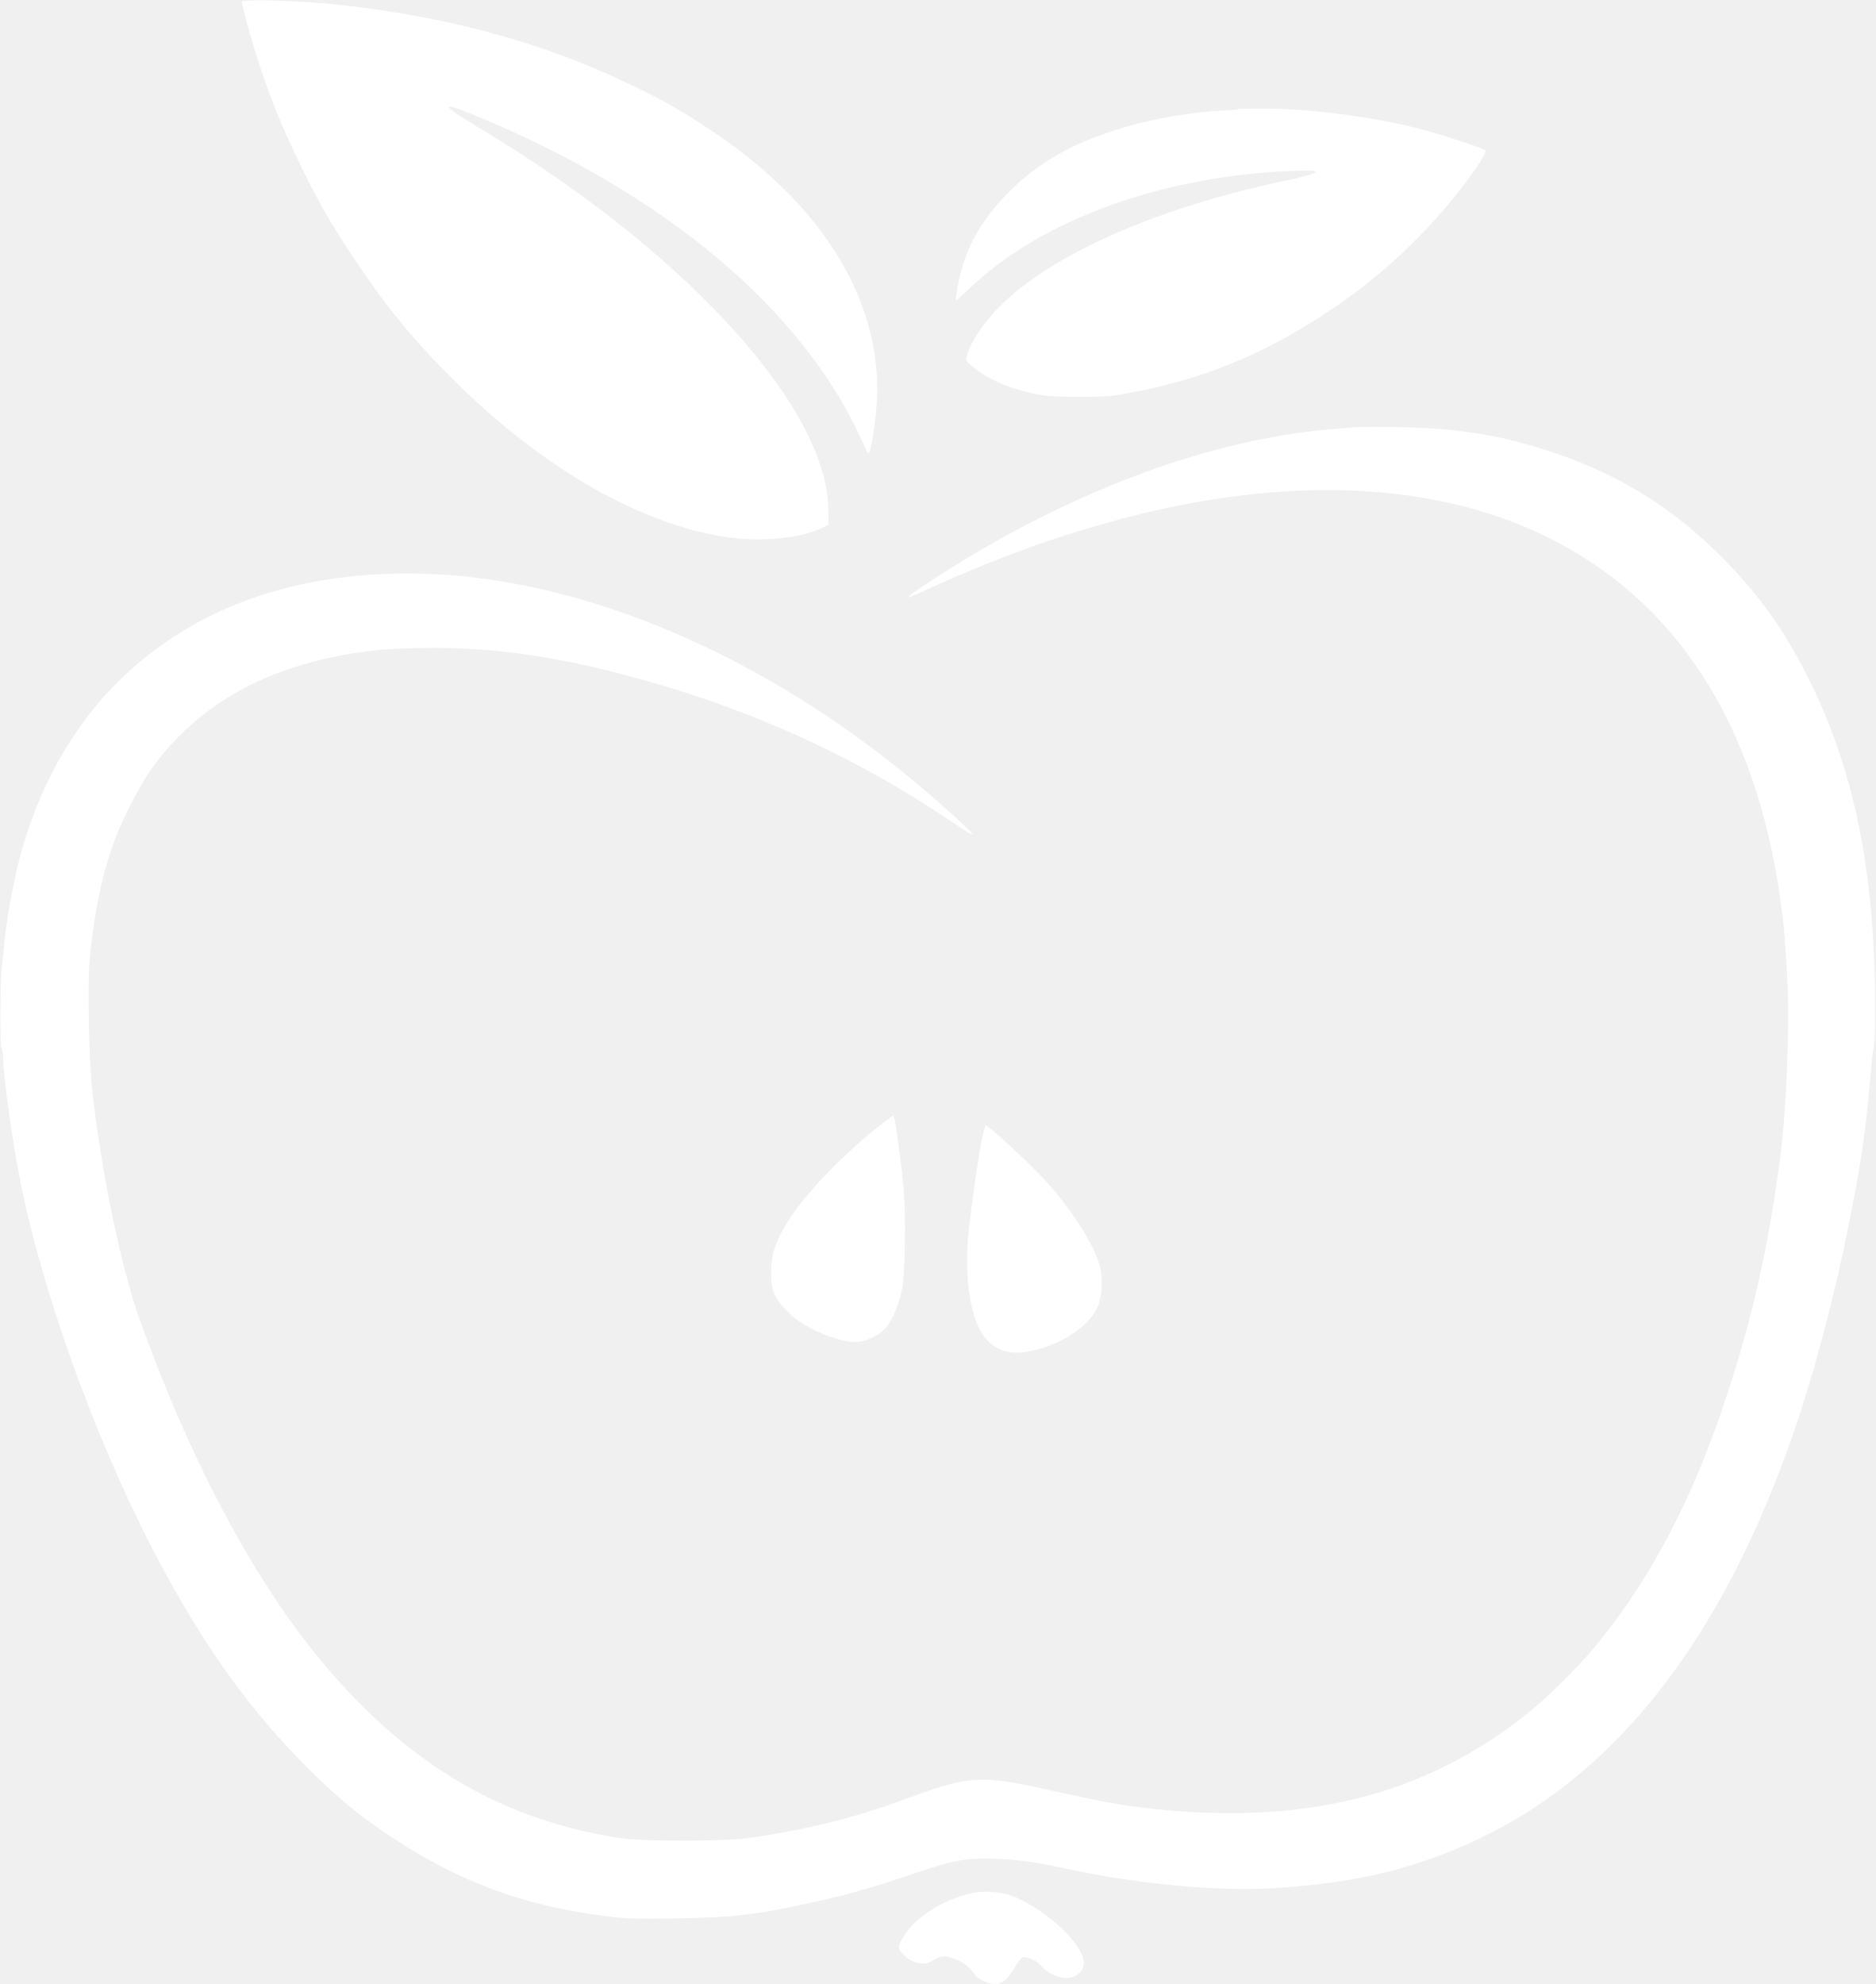
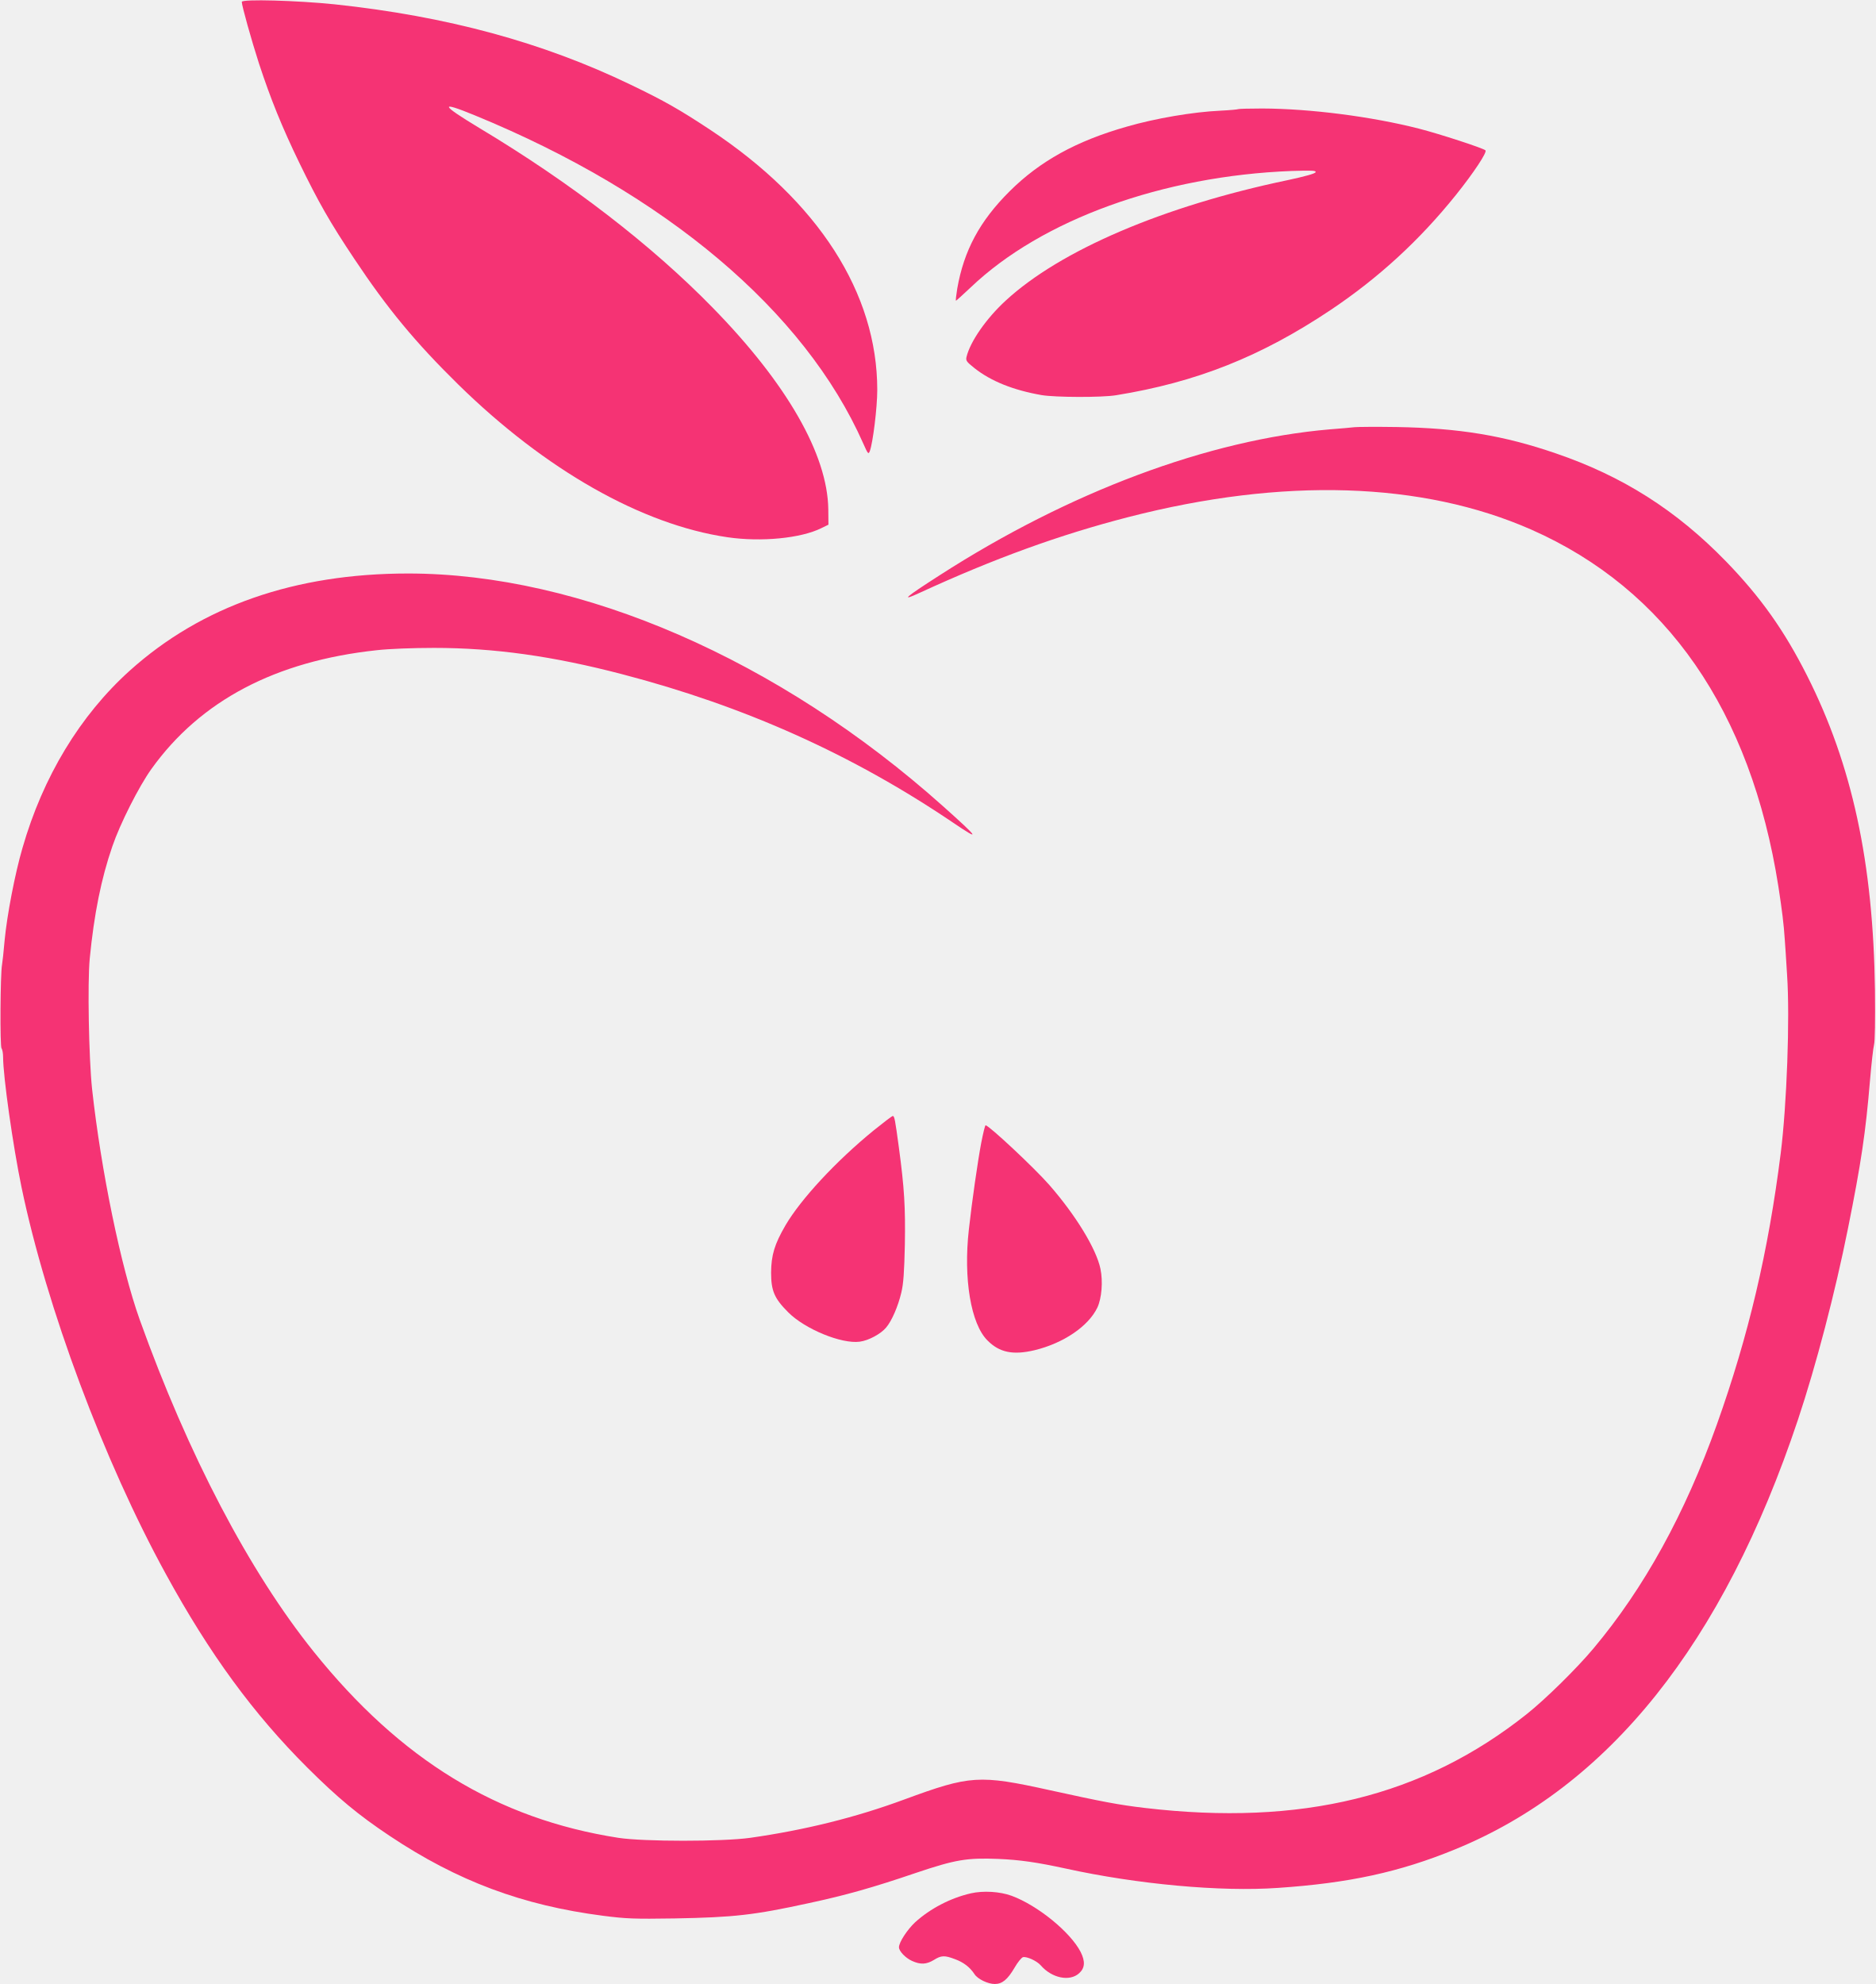
<svg xmlns="http://www.w3.org/2000/svg" version="1.0" width="1210pt" height="1280pt" viewBox="0 0 1210 1280" preserveAspectRatio="xMidYMid meet">
-   <g transform="translate(0,1280) scale(0.1,-0.1)" fill="#fff" stroke="none">
+   <g transform="translate(0,1280) scale(0.1,-0.1)" fill="#f53374" stroke="none">
    <path d="M1560 12788 c0 -25 62 -246 111 -398 76 -231 149 -411 260 -640 124 -255 198 -385 355 -620 212 -319 393 -538 671 -811 562 -551 1184 -904 1736 -985 218 -32 475 -7 607 59 l45 22 -1 100 c-5 353 -267 810 -744 1298 -396 406 -918 808 -1507 1161 -252 152 -261 177 -30 82 1231 -505 2128 -1262 2506 -2116 31 -70 34 -73 43 -50 20 54 48 281 48 394 0 625 -380 1217 -1080 1680 -194 128 -293 185 -512 290 -566 273 -1185 441 -1908 518 -243 25 -600 35 -600 16z" />
    <path d="M7989 12096 c-2 -2 -53 -7 -114 -10 -178 -8 -422 -50 -605 -103 -327 -93 -561 -223 -756 -417 -193 -192 -295 -382 -338 -628 -7 -43 -11 -78 -8 -78 2 0 45 39 96 87 458 436 1237 718 2070 750 132 4 158 3 154 -8 -3 -9 -67 -27 -184 -52 -797 -167 -1463 -451 -1816 -777 -124 -114 -228 -263 -252 -362 -6 -25 0 -32 51 -73 106 -84 250 -142 433 -174 89 -15 389 -16 480 -1 520 84 936 250 1385 550 309 207 573 449 809 743 113 141 202 275 190 287 -14 14 -296 106 -429 140 -305 78 -702 129 -1011 130 -83 0 -153 -2 -155 -4z" />
    <path d="M8740 10044 c-19 -2 -91 -9 -160 -14 -783 -67 -1682 -403 -2520 -943 -226 -145 -253 -170 -125 -111 478 220 902 374 1345 488 998 257 1896 229 2600 -81 872 -385 1416 -1170 1594 -2303 23 -149 35 -245 41 -340 2 -25 9 -128 15 -230 19 -278 -2 -840 -41 -1150 -80 -635 -208 -1178 -412 -1750 -206 -577 -469 -1055 -796 -1445 -108 -129 -309 -327 -431 -424 -668 -531 -1454 -724 -2465 -605 -168 20 -269 39 -610 114 -458 101 -515 97 -939 -59 -316 -117 -645 -198 -996 -248 -180 -25 -686 -25 -850 0 -783 122 -1405 503 -1966 1201 -416 518 -810 1270 -1123 2143 -121 339 -249 960 -307 1488 -21 200 -30 685 -15 841 28 287 74 516 146 724 49 144 171 386 252 499 316 441 801 696 1453 766 78 9 234 15 370 15 389 0 768 -53 1215 -170 787 -205 1485 -518 2135 -958 180 -122 169 -103 -65 106 -1059 947 -2335 1502 -3452 1502 -730 0 -1332 -210 -1795 -626 -321 -289 -561 -685 -693 -1145 -49 -167 -100 -436 -115 -594 -6 -71 -14 -143 -17 -160 -11 -57 -14 -528 -3 -539 5 -5 10 -31 10 -56 0 -124 64 -576 119 -840 161 -775 532 -1768 931 -2495 282 -516 566 -903 914 -1250 194 -193 328 -305 531 -440 436 -291 856 -448 1377 -515 149 -19 199 -21 460 -17 383 7 510 21 868 99 237 51 411 100 687 194 258 87 332 99 533 91 141 -6 251 -22 435 -62 464 -102 1001 -151 1370 -125 459 31 784 102 1139 247 995 405 1734 1330 2216 2773 118 354 240 821 323 1235 85 423 114 619 142 955 9 107 21 211 26 230 6 21 8 158 6 350 -11 825 -147 1455 -438 2031 -148 293 -300 507 -524 738 -320 329 -666 549 -1097 696 -337 116 -625 163 -1028 170 -129 2 -251 1 -270 -1z" />
    <path d="M5638 5508 c-244 -199 -471 -444 -570 -613 -71 -122 -92 -192 -93 -305 0 -118 21 -167 110 -256 108 -109 345 -206 462 -190 56 7 136 50 170 91 36 42 77 136 98 225 14 57 19 131 23 310 4 242 -3 363 -39 630 -24 177 -28 200 -39 200 -5 0 -60 -42 -122 -92z" />
    <path d="M6331 5428 c-22 -115 -61 -386 -80 -560 -36 -317 13 -610 120 -716 77 -78 165 -96 304 -63 186 45 347 154 405 275 28 60 37 168 20 250 -27 129 -159 345 -329 540 -97 111 -391 386 -412 386 -4 0 -16 -51 -28 -112z" />
    <path d="M6264 585 c-131 -30 -262 -98 -360 -187 -51 -48 -104 -129 -104 -161 0 -25 42 -69 84 -88 55 -25 93 -23 141 6 48 30 69 31 137 5 55 -20 96 -52 125 -96 20 -32 87 -64 131 -64 48 0 83 29 127 104 20 35 45 66 55 69 24 6 90 -24 115 -53 71 -82 186 -106 247 -51 38 34 41 76 10 138 -66 128 -277 300 -445 362 -76 28 -184 34 -263 16z" />
  </g>
</svg>
